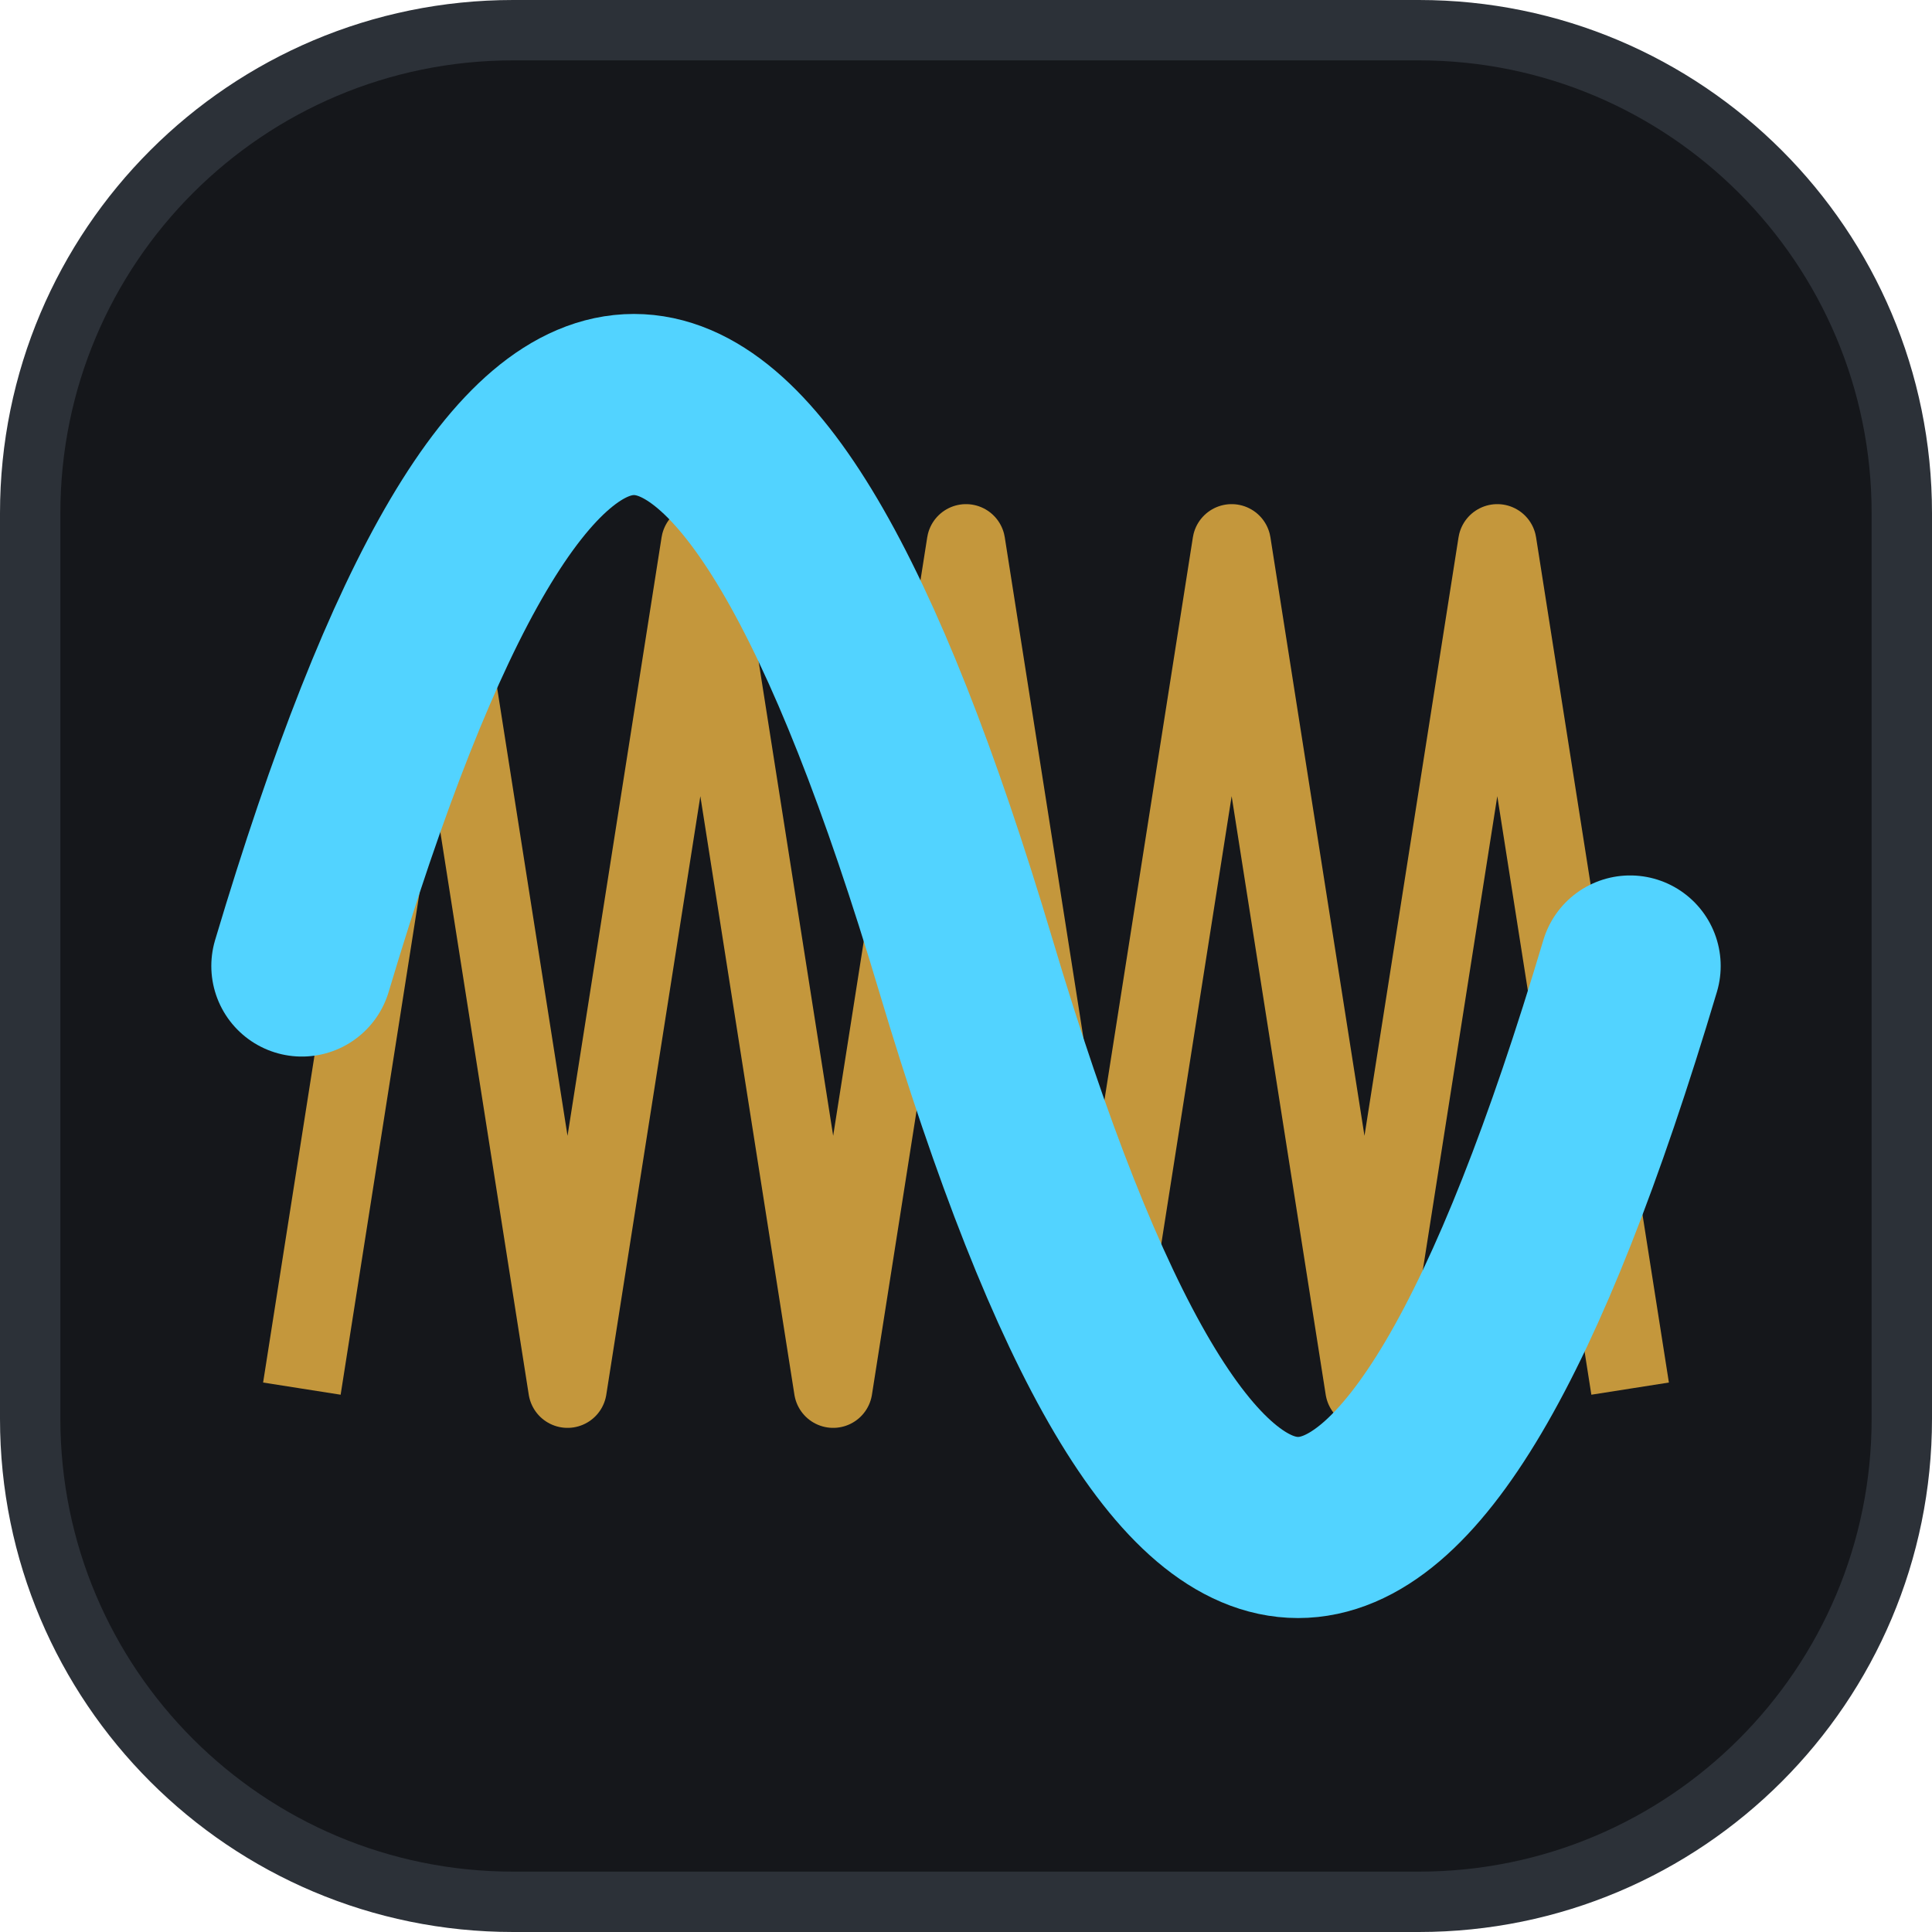
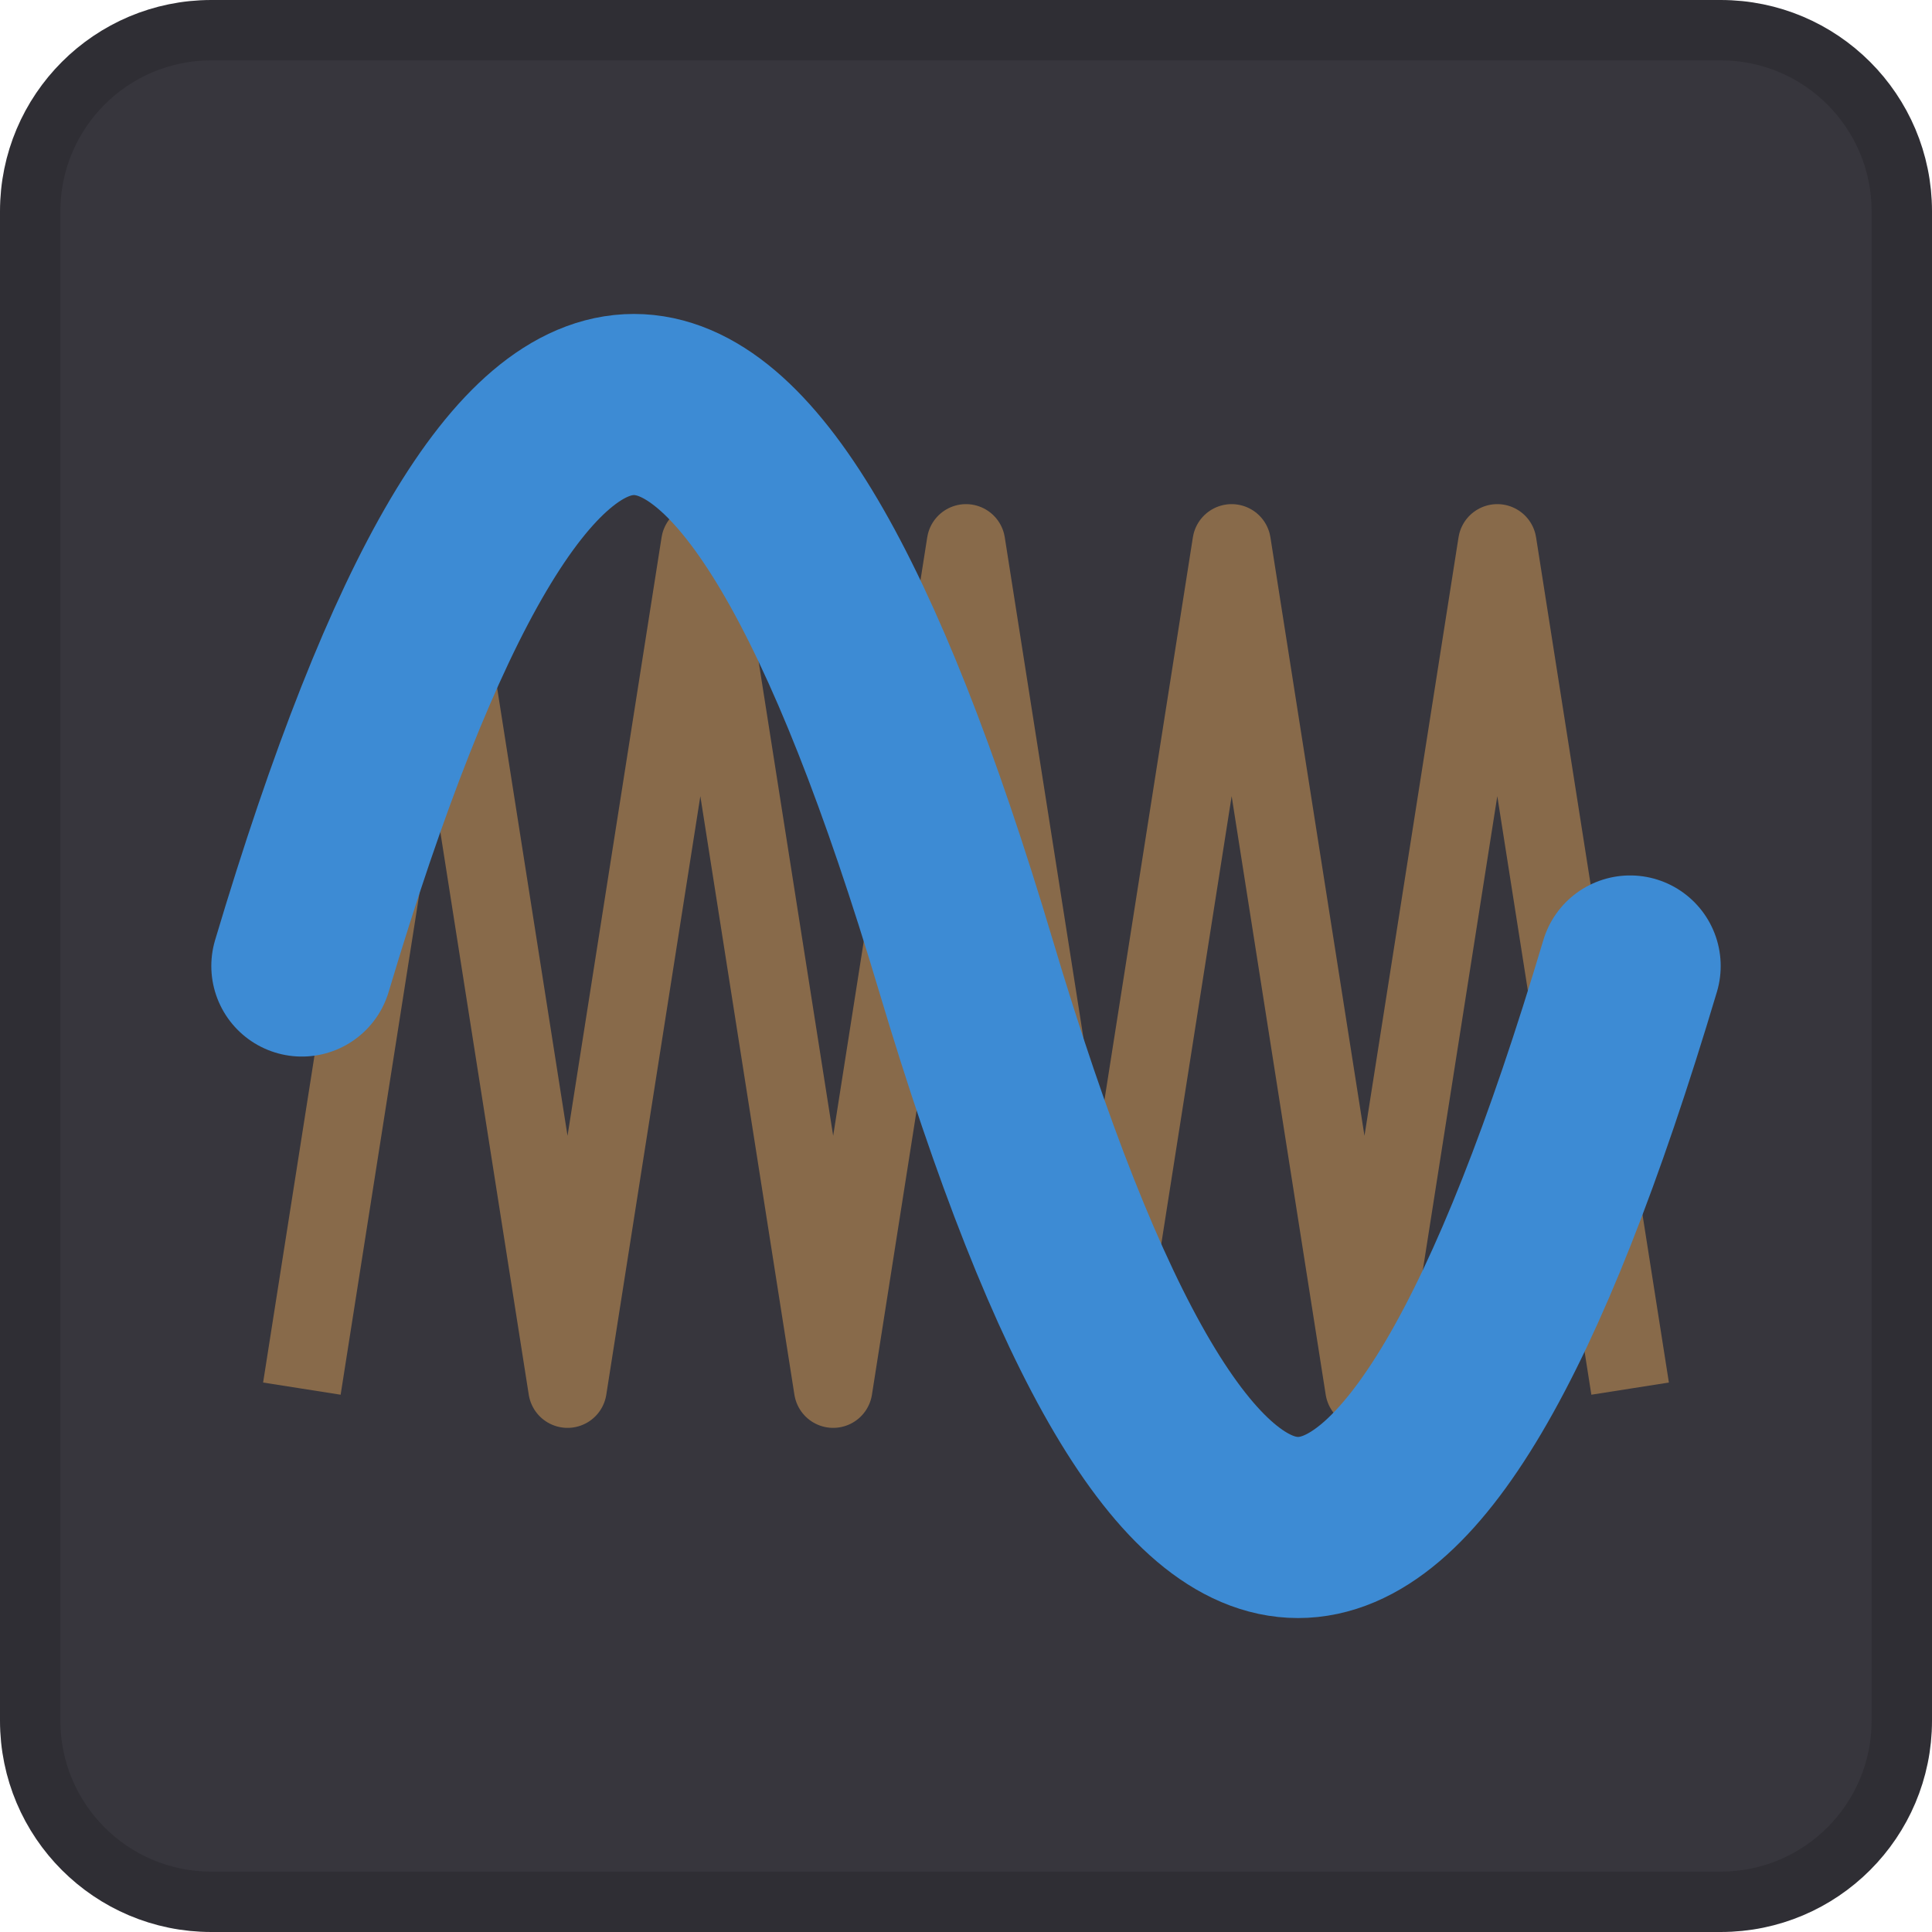
<svg xmlns="http://www.w3.org/2000/svg" viewBox="0 0 32 32">
-   <rect x=".5" y=".5" width="31" height="31" rx="8" fill="#15171b" stroke="#2c3138" />
-   <path d="M5 23 7.2 9l2.2 14 2.2-14 2.2 14L16 9l2.2 14 2.2-14 2.2 14 2.2-14L27 23" fill="none" stroke="#ffc247" stroke-width="1.3" stroke-linejoin="round" opacity=".75" />
-   <path d="M5 16c3.7-12.4 7.3-12.4 11 0s7.3 12.4 11 0" fill="none" stroke="#52d3ff" stroke-width="3" stroke-linecap="round" />
+   <rect x=".5" y=".5" width="31" height="31" rx="3" fill="#37363d" stroke="#2f2e34" />
+   <path d="M5 23 7.2 9l2.2 14 2.2-14 2.2 14L16 9l2.2 14 2.2-14 2.2 14 2.2-14L27 23" fill="none" stroke="#886a4a" stroke-width="1.3" stroke-linejoin="round" />
+   <path d="M5 16c3.7-12.4 7.3-12.4 11 0s7.3 12.4 11 0" fill="none" stroke="#3d8bd4" stroke-width="3" stroke-linecap="round" />
</svg>
